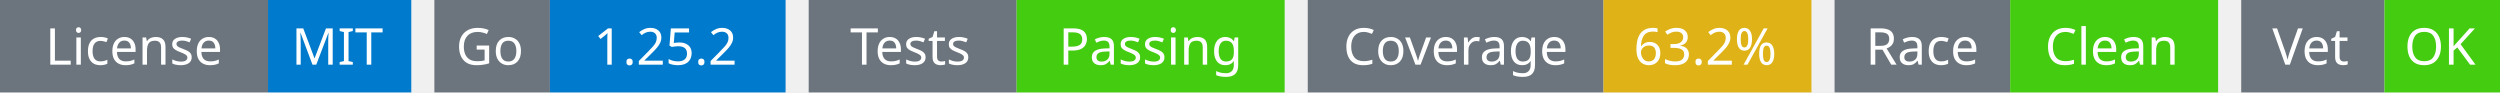
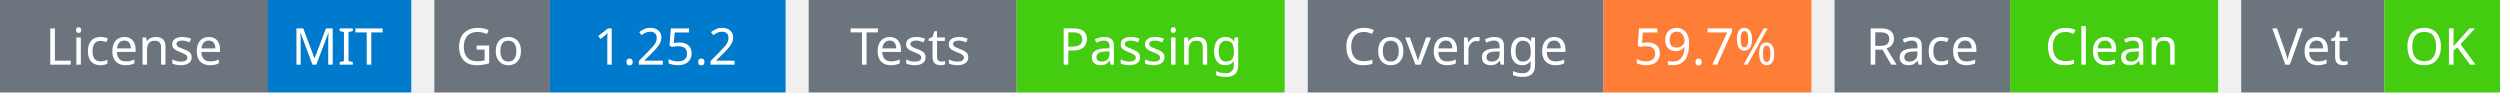
<svg xmlns="http://www.w3.org/2000/svg" width="541" height="20" viewBox="0 0 541 20">
  <g transform="translate(0, 0)">
    <rect x="0" y="0" width="58" height="20" fill="#6c757d" />
    <rect x="58" y="0" width="31" height="20" fill="#007acc" />
    <text x="29" y="14" text-anchor="middle" font-family="sans-serif" font-size="11" fill="white">License</text>
    <text x="73" y="14" text-anchor="middle" font-family="sans-serif" font-size="11" fill="white">MIT</text>
  </g>
  <g transform="translate(94, 0)">
    <rect x="0" y="0" width="25" height="20" fill="#6c757d" />
    <rect x="25" y="0" width="51" height="20" fill="#007acc" />
    <text x="12" y="14" text-anchor="middle" font-family="sans-serif" font-size="11" fill="white">Go</text>
    <text x="50" y="14" text-anchor="middle" font-family="sans-serif" font-size="11" fill="white">1.25.2</text>
  </g>
  <g transform="translate(175, 0)">
    <rect x="0" y="0" width="45" height="20" fill="#6c757d" />
    <rect x="45" y="0" width="58" height="20" fill="#4c1" />
    <text x="22" y="14" text-anchor="middle" font-family="sans-serif" font-size="11" fill="white">Tests</text>
    <text x="74" y="14" text-anchor="middle" font-family="sans-serif" font-size="11" fill="white">Passing</text>
  </g>
  <g transform="translate(283, 0)">
    <rect x="0" y="0" width="64" height="20" fill="#6c757d" />
-     <rect x="64" y="0" width="45" height="20" fill="#dfb317" />
+     <rect x="64" y="0" width="45" height="20" fill="#fe7d37" />
    <text x="32" y="14" text-anchor="middle" font-family="sans-serif" font-size="11" fill="white">Coverage</text>
-     <text x="86" y="14" text-anchor="middle" font-family="sans-serif" font-size="11" fill="white">63.2%</text>
+     <text x="86" y="14" text-anchor="middle" font-family="sans-serif" font-size="11" fill="white">59.7%</text>
  </g>
  <g transform="translate(397, 0)">
    <rect x="0" y="0" width="38" height="20" fill="#6c757d" />
    <rect x="38" y="0" width="45" height="20" fill="#4c1" />
    <text x="19" y="14" text-anchor="middle" font-family="sans-serif" font-size="11" fill="white">Race</text>
    <text x="60" y="14" text-anchor="middle" font-family="sans-serif" font-size="11" fill="white">Clean</text>
  </g>
  <g transform="translate(485, 0)">
    <rect x="0" y="0" width="31" height="20" fill="#6c757d" />
    <rect x="31" y="0" width="25" height="20" fill="#4c1" />
    <text x="15" y="14" text-anchor="middle" font-family="sans-serif" font-size="11" fill="white">Vet</text>
    <text x="43" y="14" text-anchor="middle" font-family="sans-serif" font-size="11" fill="white">OK</text>
  </g>
</svg>
